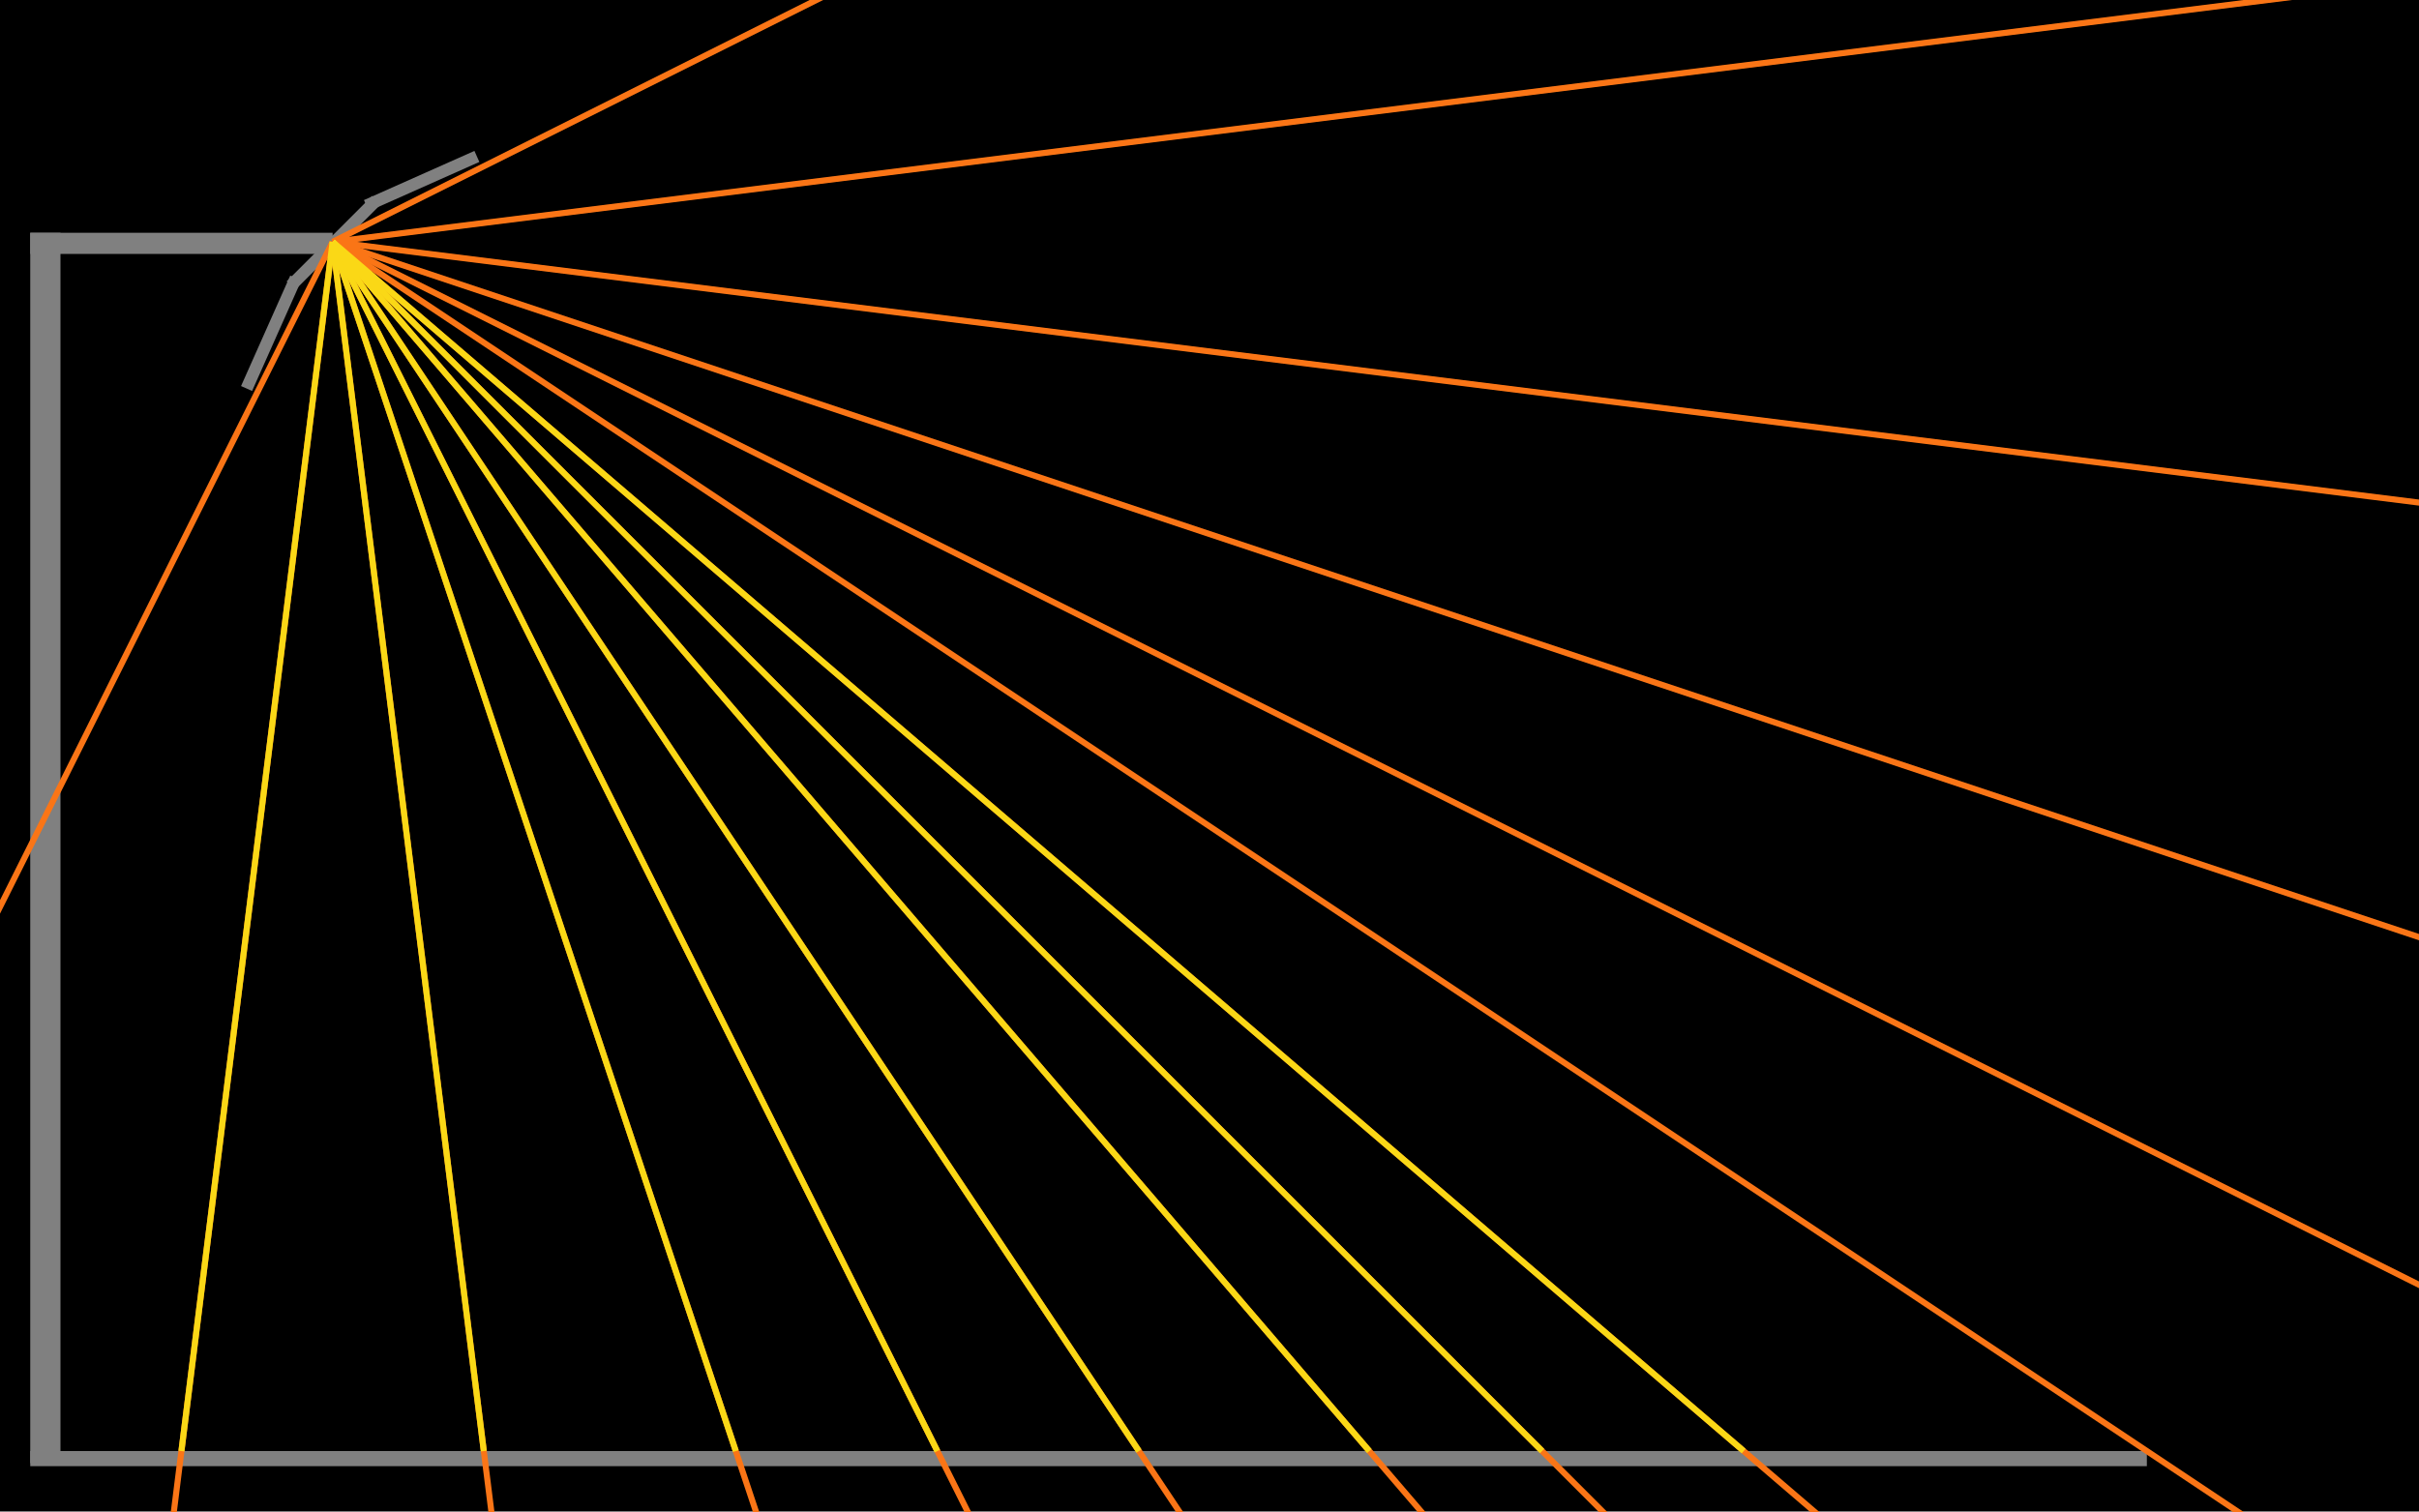
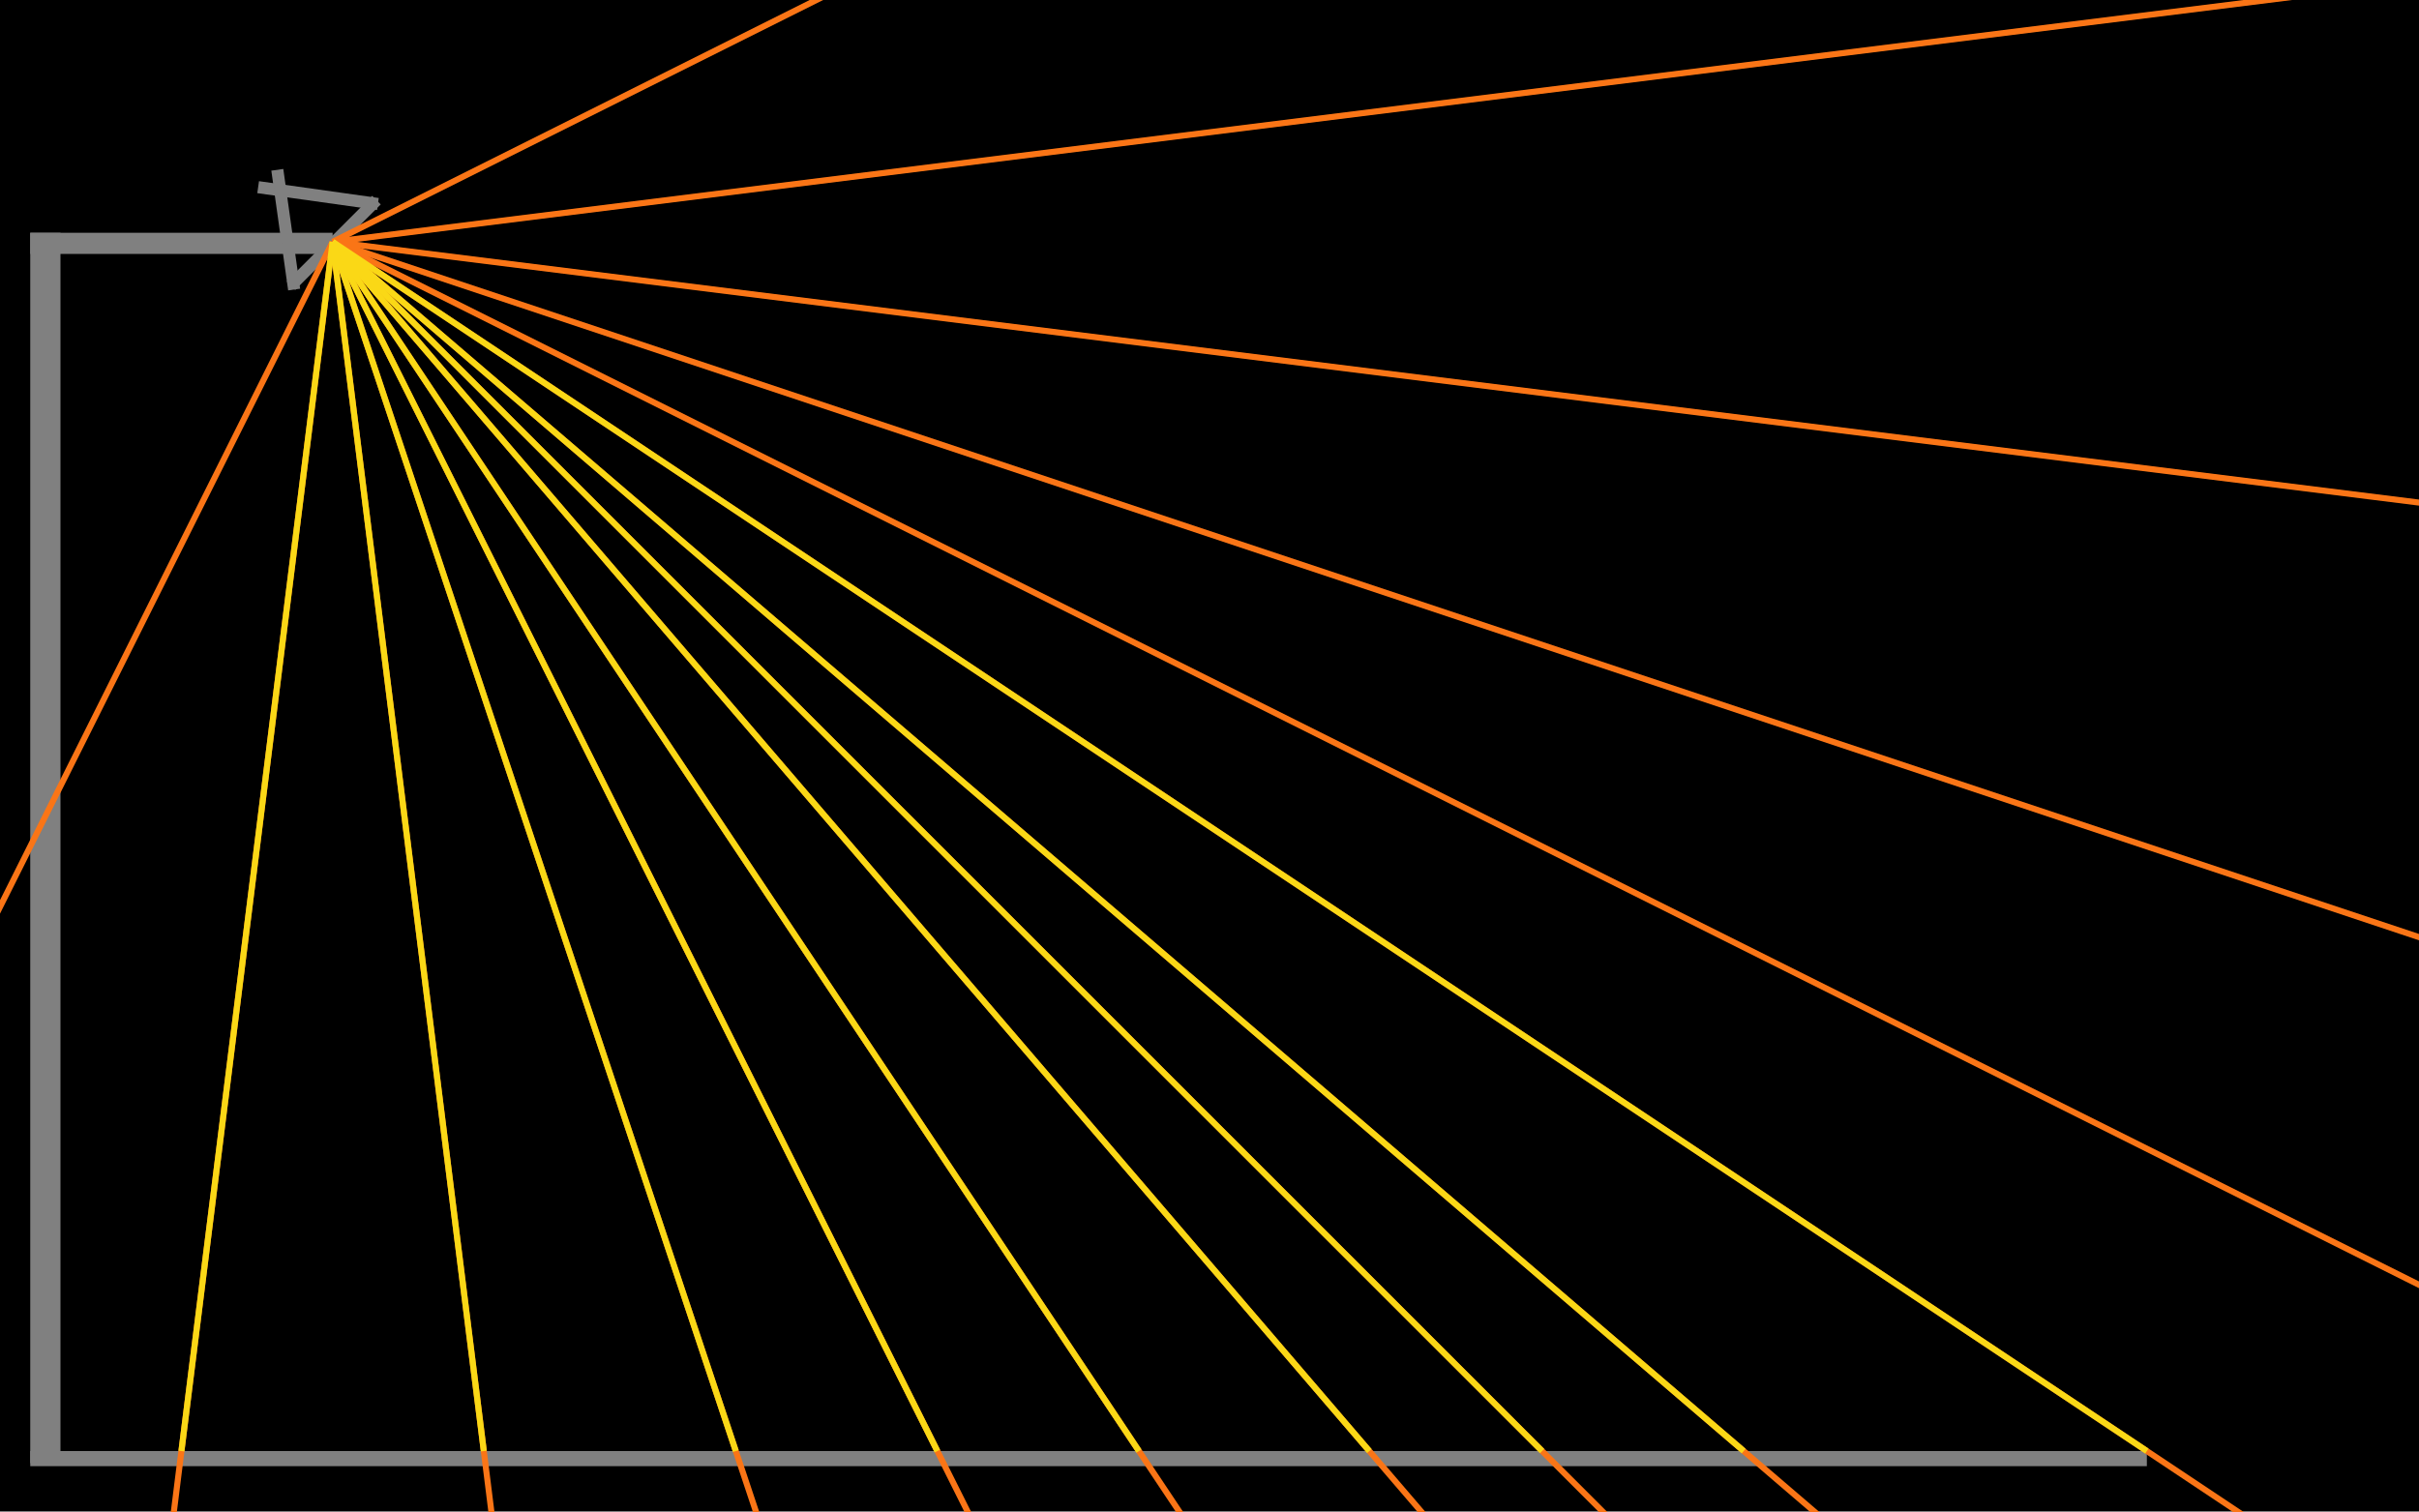
<svg width="8000" height="5000">
  <rect width="8000" height="5000" fill="black" />
  <rect x="100" y="770" width="100" height="4070" fill="gray" />
  <rect x="100" y="770" width="1000" height="70" fill="gray" />
  <rect x="900" y="785" width="400" height="40" fill="gray" transform="rotate(-45 1100 800)" />
-   <rect x="1210" y="652" width="400" height="40" fill="gray" transform="rotate(-24 1230 672)" />
-   <rect x="950" y="918" width="400" height="40" fill="gray" transform="rotate(114 970 938)" />
+   <rect x="1210" y="652" width="400" height="40" fill="gray" transform="rotate(-172 1230 672)" />
+   <rect x="950" y="918" width="400" height="40" fill="gray" transform="rotate(262 970 938)" />
  <rect x="100" y="4800" width="7000" height="50" fill="gray" />
-   <line x1="1100" y1="800" x2="11100" y2="-4200.0" style="stroke:rgb(250, 117, 22);stroke-width:20" />
-   <line x1="1100" y1="800" x2="11100" y2="-450.0" style="stroke:rgb(250, 117, 22);stroke-width:20" />
-   <line x1="1100" y1="800" x2="11100" y2="2050.0" style="stroke:rgb(250, 117, 22);stroke-width:20" />
-   <line x1="1100" y1="800" x2="11100" y2="4133.333" style="stroke:rgb(250, 117, 22);stroke-width:20" />
-   <line x1="1100" y1="800" x2="11100" y2="5800.0" style="stroke:rgb(250, 117, 22);stroke-width:20" />
-   <line x1="1100" y1="800" x2="11100" y2="7466.667" style="stroke:rgb(250, 117, 22);stroke-width:20" />
-   <line x1="1100" y1="800" x2="11100" y2="9371.429" style="stroke:rgb(250, 117, 22);stroke-width:20" />
-   <line x1="1100" y1="800" x2="11100" y2="10800" style="stroke:rgb(250, 117, 22);stroke-width:20" />
-   <line x1="1100" y1="800" x2="11100" y2="12466.667" style="stroke:rgb(250, 117, 22);stroke-width:20" />
-   <line x1="1100" y1="800" x2="11100" y2="15800.0" style="stroke:rgb(250, 117, 22);stroke-width:20" />
-   <line x1="1100" y1="800" x2="11100" y2="20800" style="stroke:rgb(250, 117, 22);stroke-width:20" />
-   <line x1="1100" y1="800" x2="11100" y2="30800" style="stroke:rgb(250, 117, 22);stroke-width:20" />
-   <line x1="1100" y1="800" x2="11100" y2="80800" style="stroke:rgb(250, 117, 22);stroke-width:20" />
-   <line x1="1100" y1="800" x2="-8900" y2="80800" style="stroke:rgb(250, 117, 22);stroke-width:20" />
-   <line x1="1100" y1="800" x2="-8900" y2="20800" style="stroke:rgb(250, 117, 22);stroke-width:20" />
+   <line x1="1100" y1="800" x2="11100.0" y2="-4200.0" style="stroke:rgb(250, 117, 22);stroke-width:20" />
+   <line x1="1100" y1="800" x2="11100.0" y2="-450.0" style="stroke:rgb(250, 117, 22);stroke-width:20" />
+   <line x1="1100" y1="800" x2="11100.0" y2="2050.0" style="stroke:rgb(250, 117, 22);stroke-width:20" />
+   <line x1="1100" y1="800" x2="11100.0" y2="4133.333" style="stroke:rgb(250, 117, 22);stroke-width:20" />
+   <line x1="1100" y1="800" x2="11100.0" y2="5800.0" style="stroke:rgb(250, 117, 22);stroke-width:20" />
+   <line x1="1100" y1="800" x2="11100.0" y2="7466.667" style="stroke:rgb(250, 117, 22);stroke-width:20" />
+   <line x1="1100" y1="800" x2="11100.0" y2="9371.429" style="stroke:rgb(250, 117, 22);stroke-width:20" />
+   <line x1="1100" y1="800" x2="11100.0" y2="10800.0" style="stroke:rgb(250, 117, 22);stroke-width:20" />
+   <line x1="1100" y1="800" x2="11100.0" y2="12466.667" style="stroke:rgb(250, 117, 22);stroke-width:20" />
+   <line x1="1100" y1="800" x2="11100.0" y2="15800.0" style="stroke:rgb(250, 117, 22);stroke-width:20" />
+   <line x1="1100" y1="800" x2="11100.0" y2="20800.0" style="stroke:rgb(250, 117, 22);stroke-width:20" />
+   <line x1="1100" y1="800" x2="11100.0" y2="30800.0" style="stroke:rgb(250, 117, 22);stroke-width:20" />
+   <line x1="1100" y1="800" x2="11100.0" y2="80800.0" style="stroke:rgb(250, 117, 22);stroke-width:20" />
+   <line x1="1100" y1="800" x2="-8900.0" y2="80800.0" style="stroke:rgb(250, 117, 22);stroke-width:20" />
+   <line x1="1100" y1="800" x2="-8900.0" y2="20800.0" style="stroke:rgb(250, 117, 22);stroke-width:20" />
+   <line x1="1100" y1="800" x2="7100.0" y2="4800" style="stroke:rgb(250, 216, 22);stroke-width:20" />
  <line x1="1100" y1="800" x2="5766.667" y2="4800" style="stroke:rgb(250, 216, 22);stroke-width:20" />
  <line x1="1100" y1="800" x2="5100.0" y2="4800" style="stroke:rgb(250, 216, 22);stroke-width:20" />
  <line x1="1100" y1="800" x2="4528.571" y2="4800" style="stroke:rgb(250, 216, 22);stroke-width:20" />
  <line x1="1100" y1="800" x2="3766.667" y2="4800" style="stroke:rgb(250, 216, 22);stroke-width:20" />
  <line x1="1100" y1="800" x2="3100.0" y2="4800" style="stroke:rgb(250, 216, 22);stroke-width:20" />
  <line x1="1100" y1="800" x2="2433.333" y2="4800" style="stroke:rgb(250, 216, 22);stroke-width:20" />
  <line x1="1100" y1="800" x2="1600.0" y2="4800" style="stroke:rgb(250, 216, 22);stroke-width:20" />
  <line x1="1100" y1="800" x2="600.0" y2="4800" style="stroke:rgb(250, 216, 22);stroke-width:20" />
</svg>
